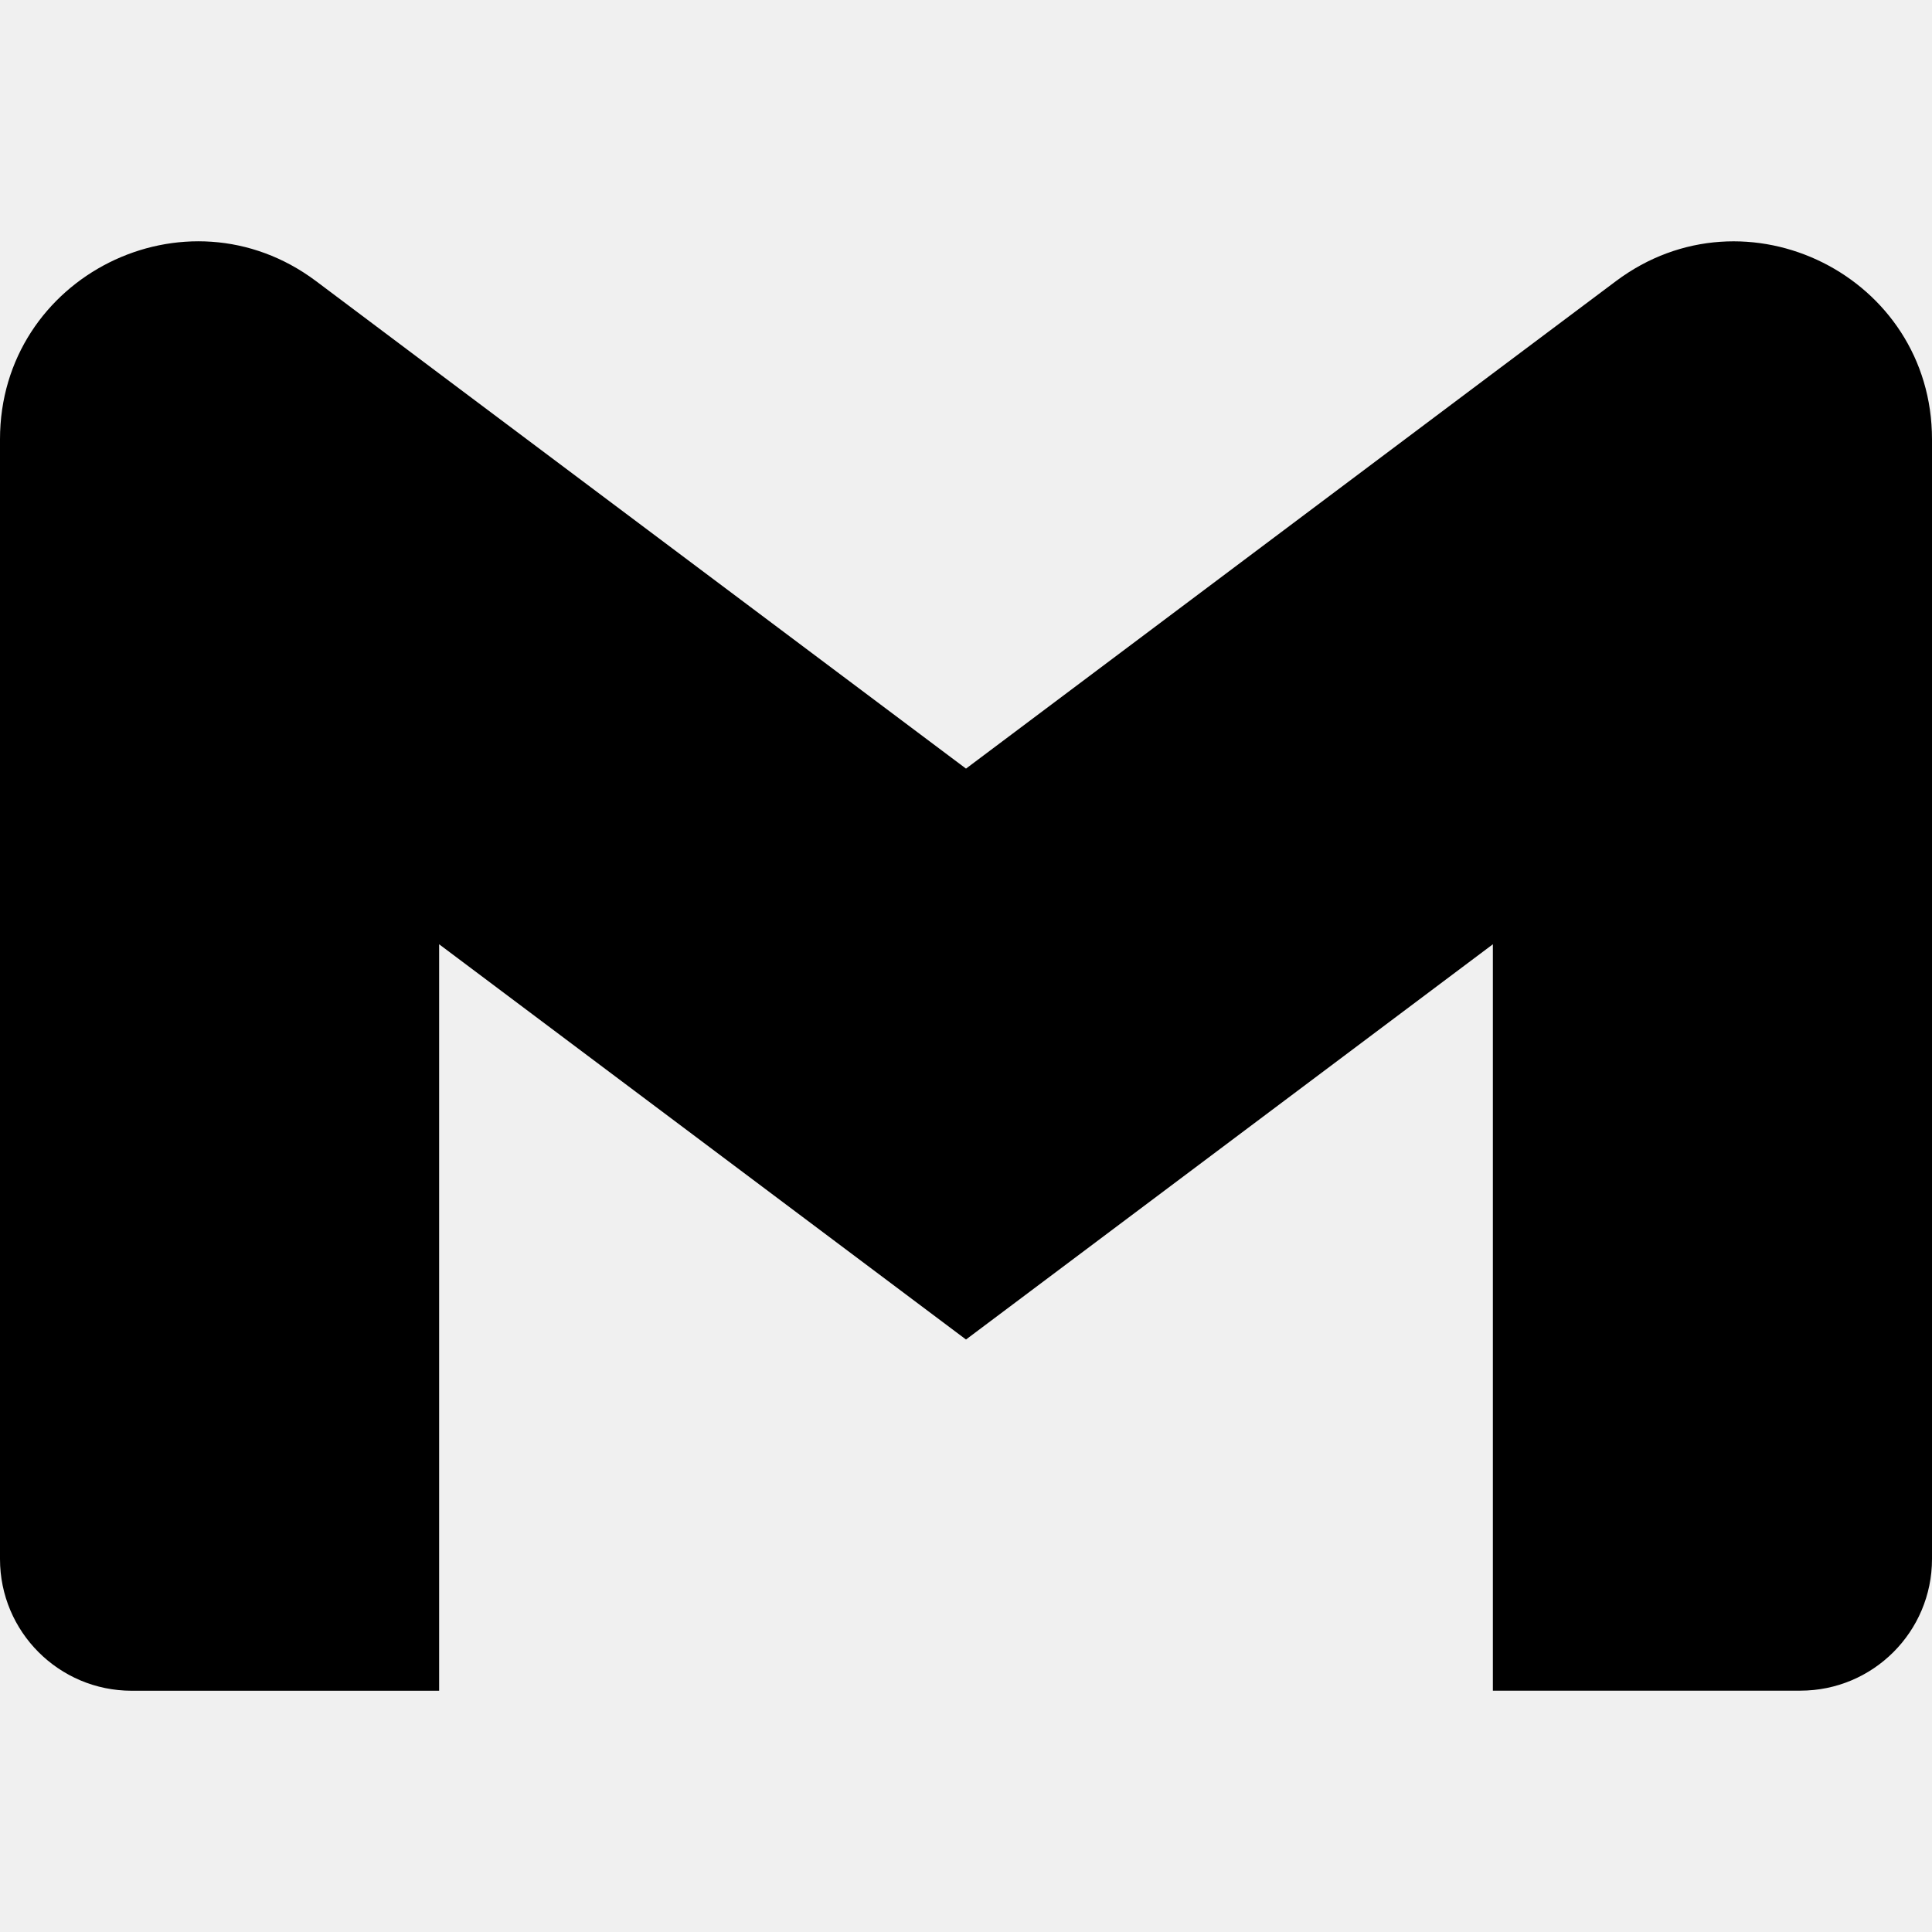
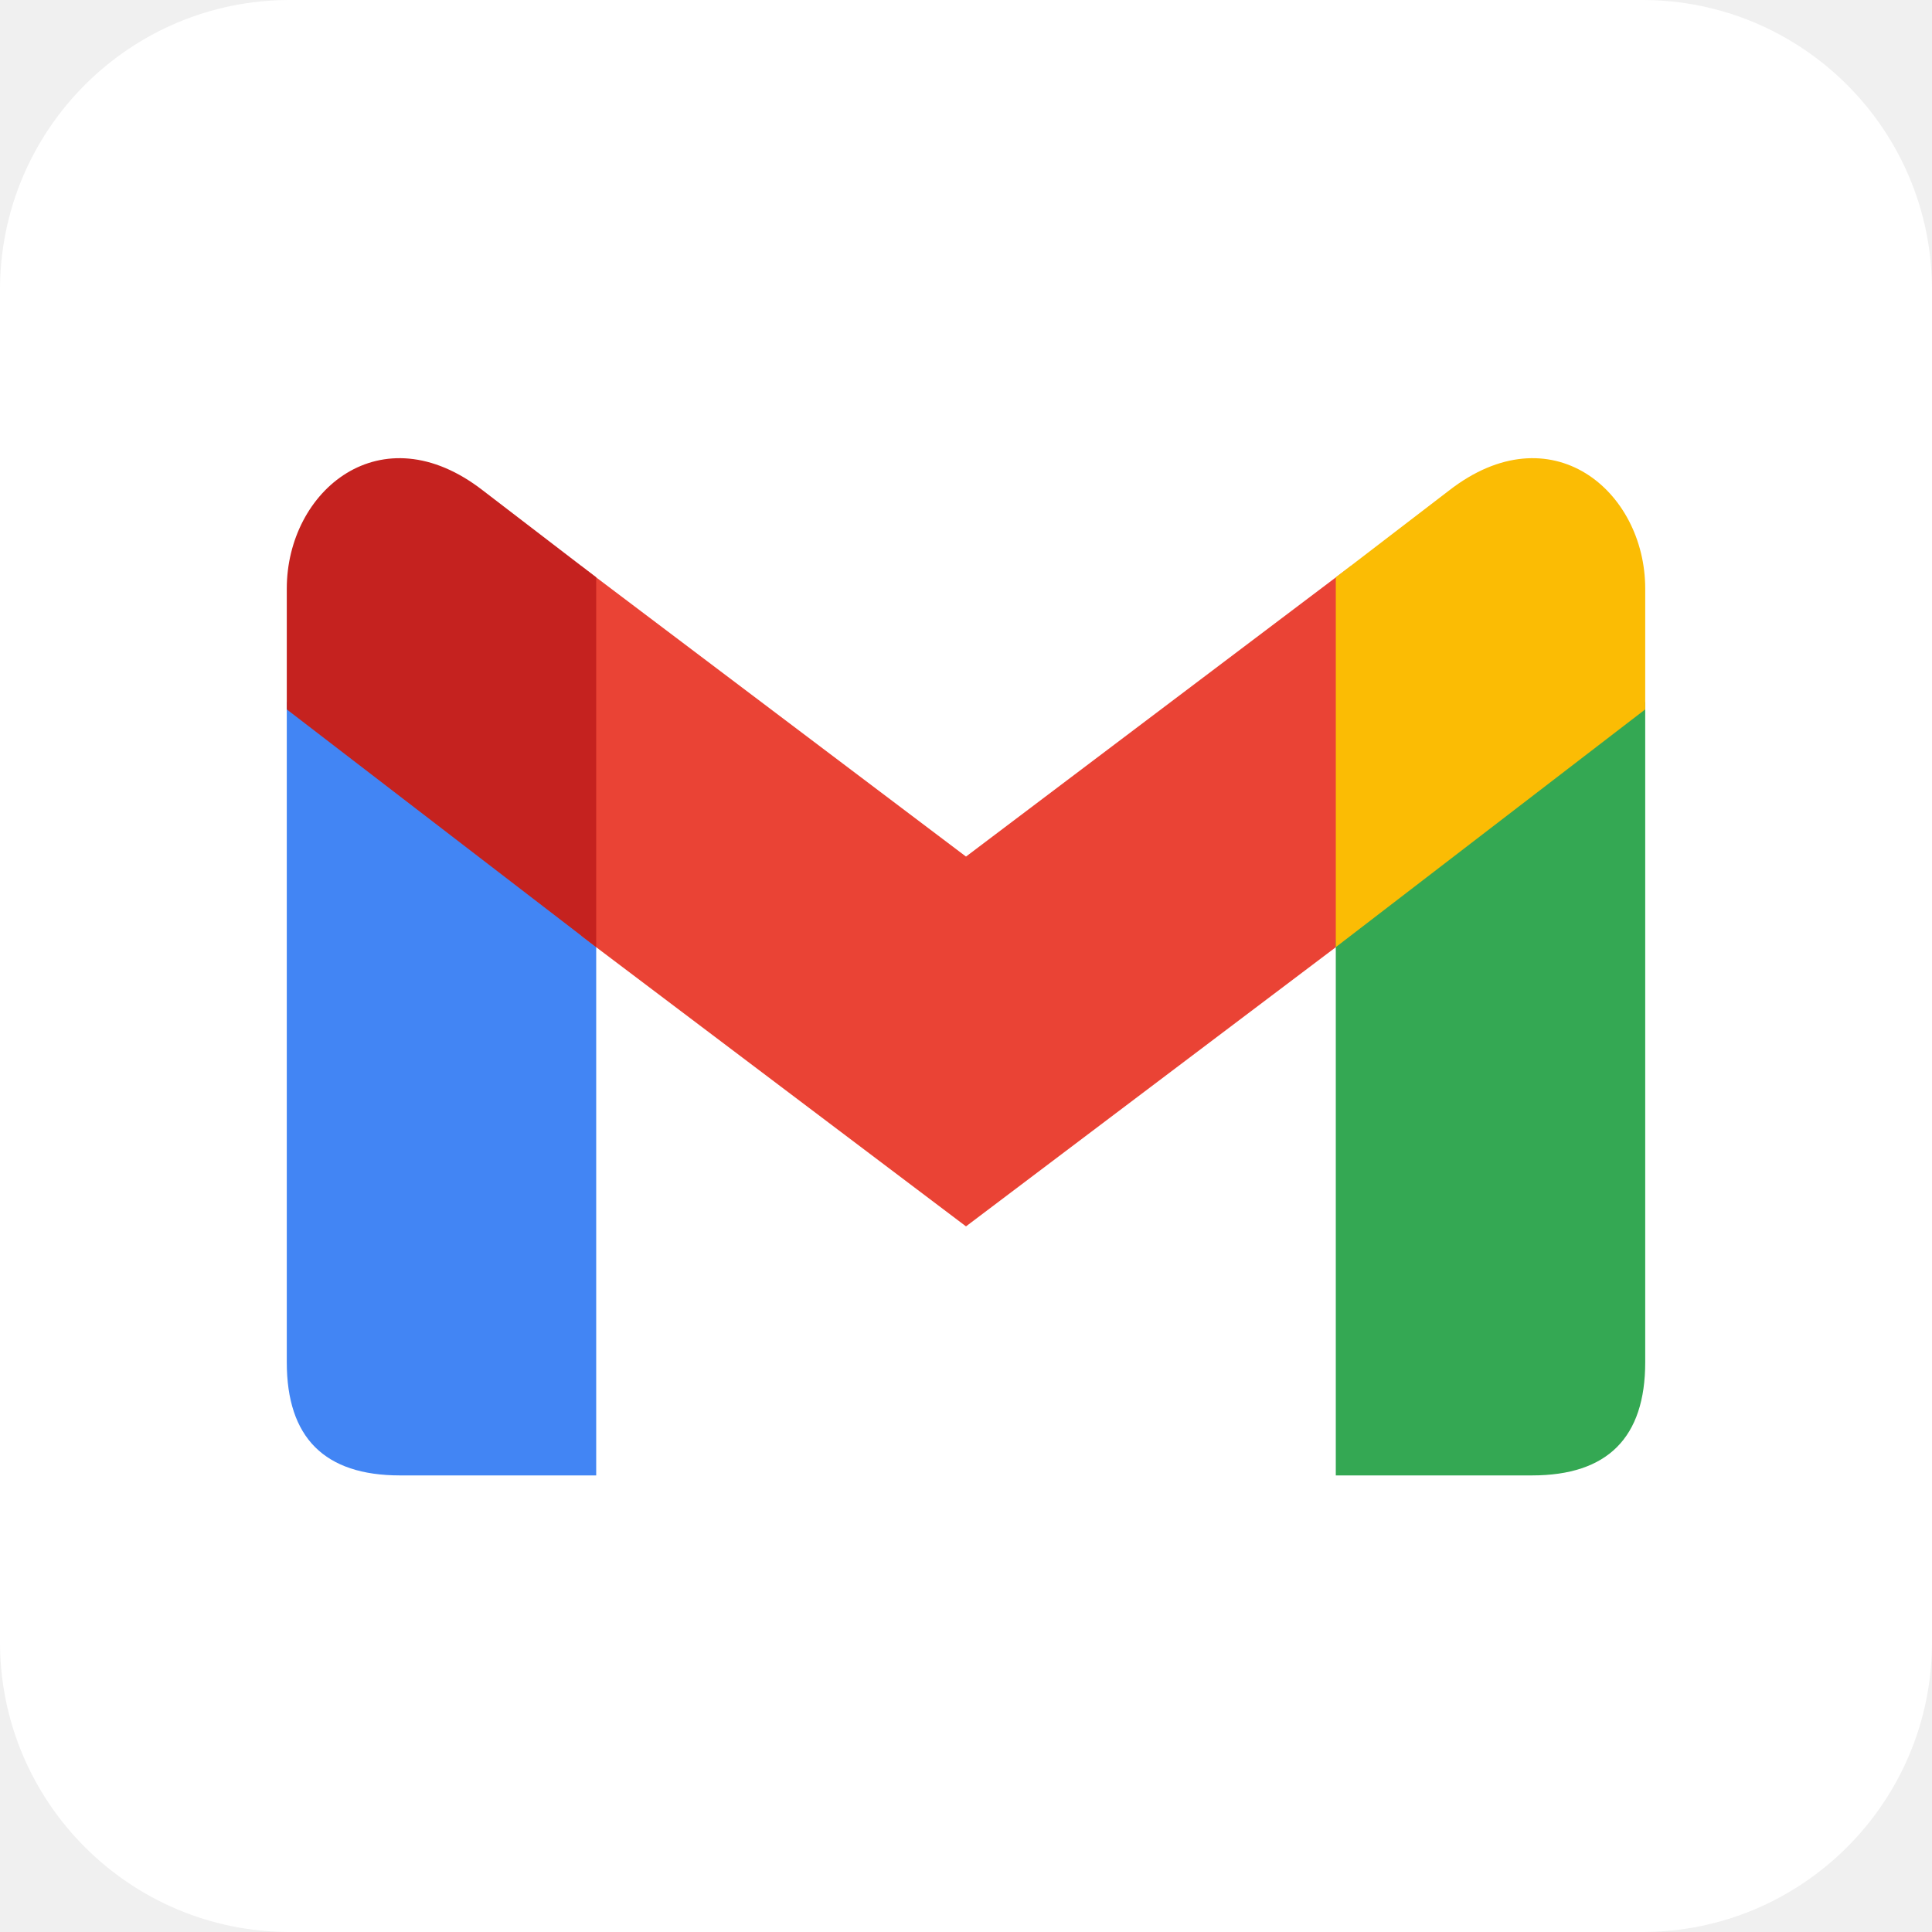
- <svg xmlns="http://www.w3.org/2000/svg" role="img" viewBox="0 0 24 24">
-   <path d="M24 5.457v13.909c0 .904-.732 1.636-1.636 1.636h-3.819V11.73L12 16.64l-6.545-4.91v9.273H1.636A1.636 1.636 0 0 1 0 19.366V5.457c0-2.023 2.309-3.178 3.927-1.964L5.455 4.64 12 9.548l6.545-4.91 1.528-1.145C21.69 2.28 24 3.434 24 5.457z" />
+ <svg xmlns="http://www.w3.org/2000/svg" aria-label="Gmail" role="img" viewBox="0 0 512 512">
+   <rect width="512" height="512" rx="15%" fill="#ffffff" />
+   <path d="M158 391v-142l-82-63V361q0 30 30 30" fill="#4285f4" />
+   <path d="M 154 248l102 77l102-77v-98l-102 77l-102-77" fill="#ea4335" />
+   <path d="M354 391v-142l82-63V361q0 30-30 30" fill="#34a853" />
+   <path d="M76 188l82 63v-98l-30-23c-27-21-52 0-52 26" fill="#c5221f" />
+   <path d="M436 188l-82 63v-98l30-23c27-21 52 0 52 26" fill="#fbbc04" />
</svg>
